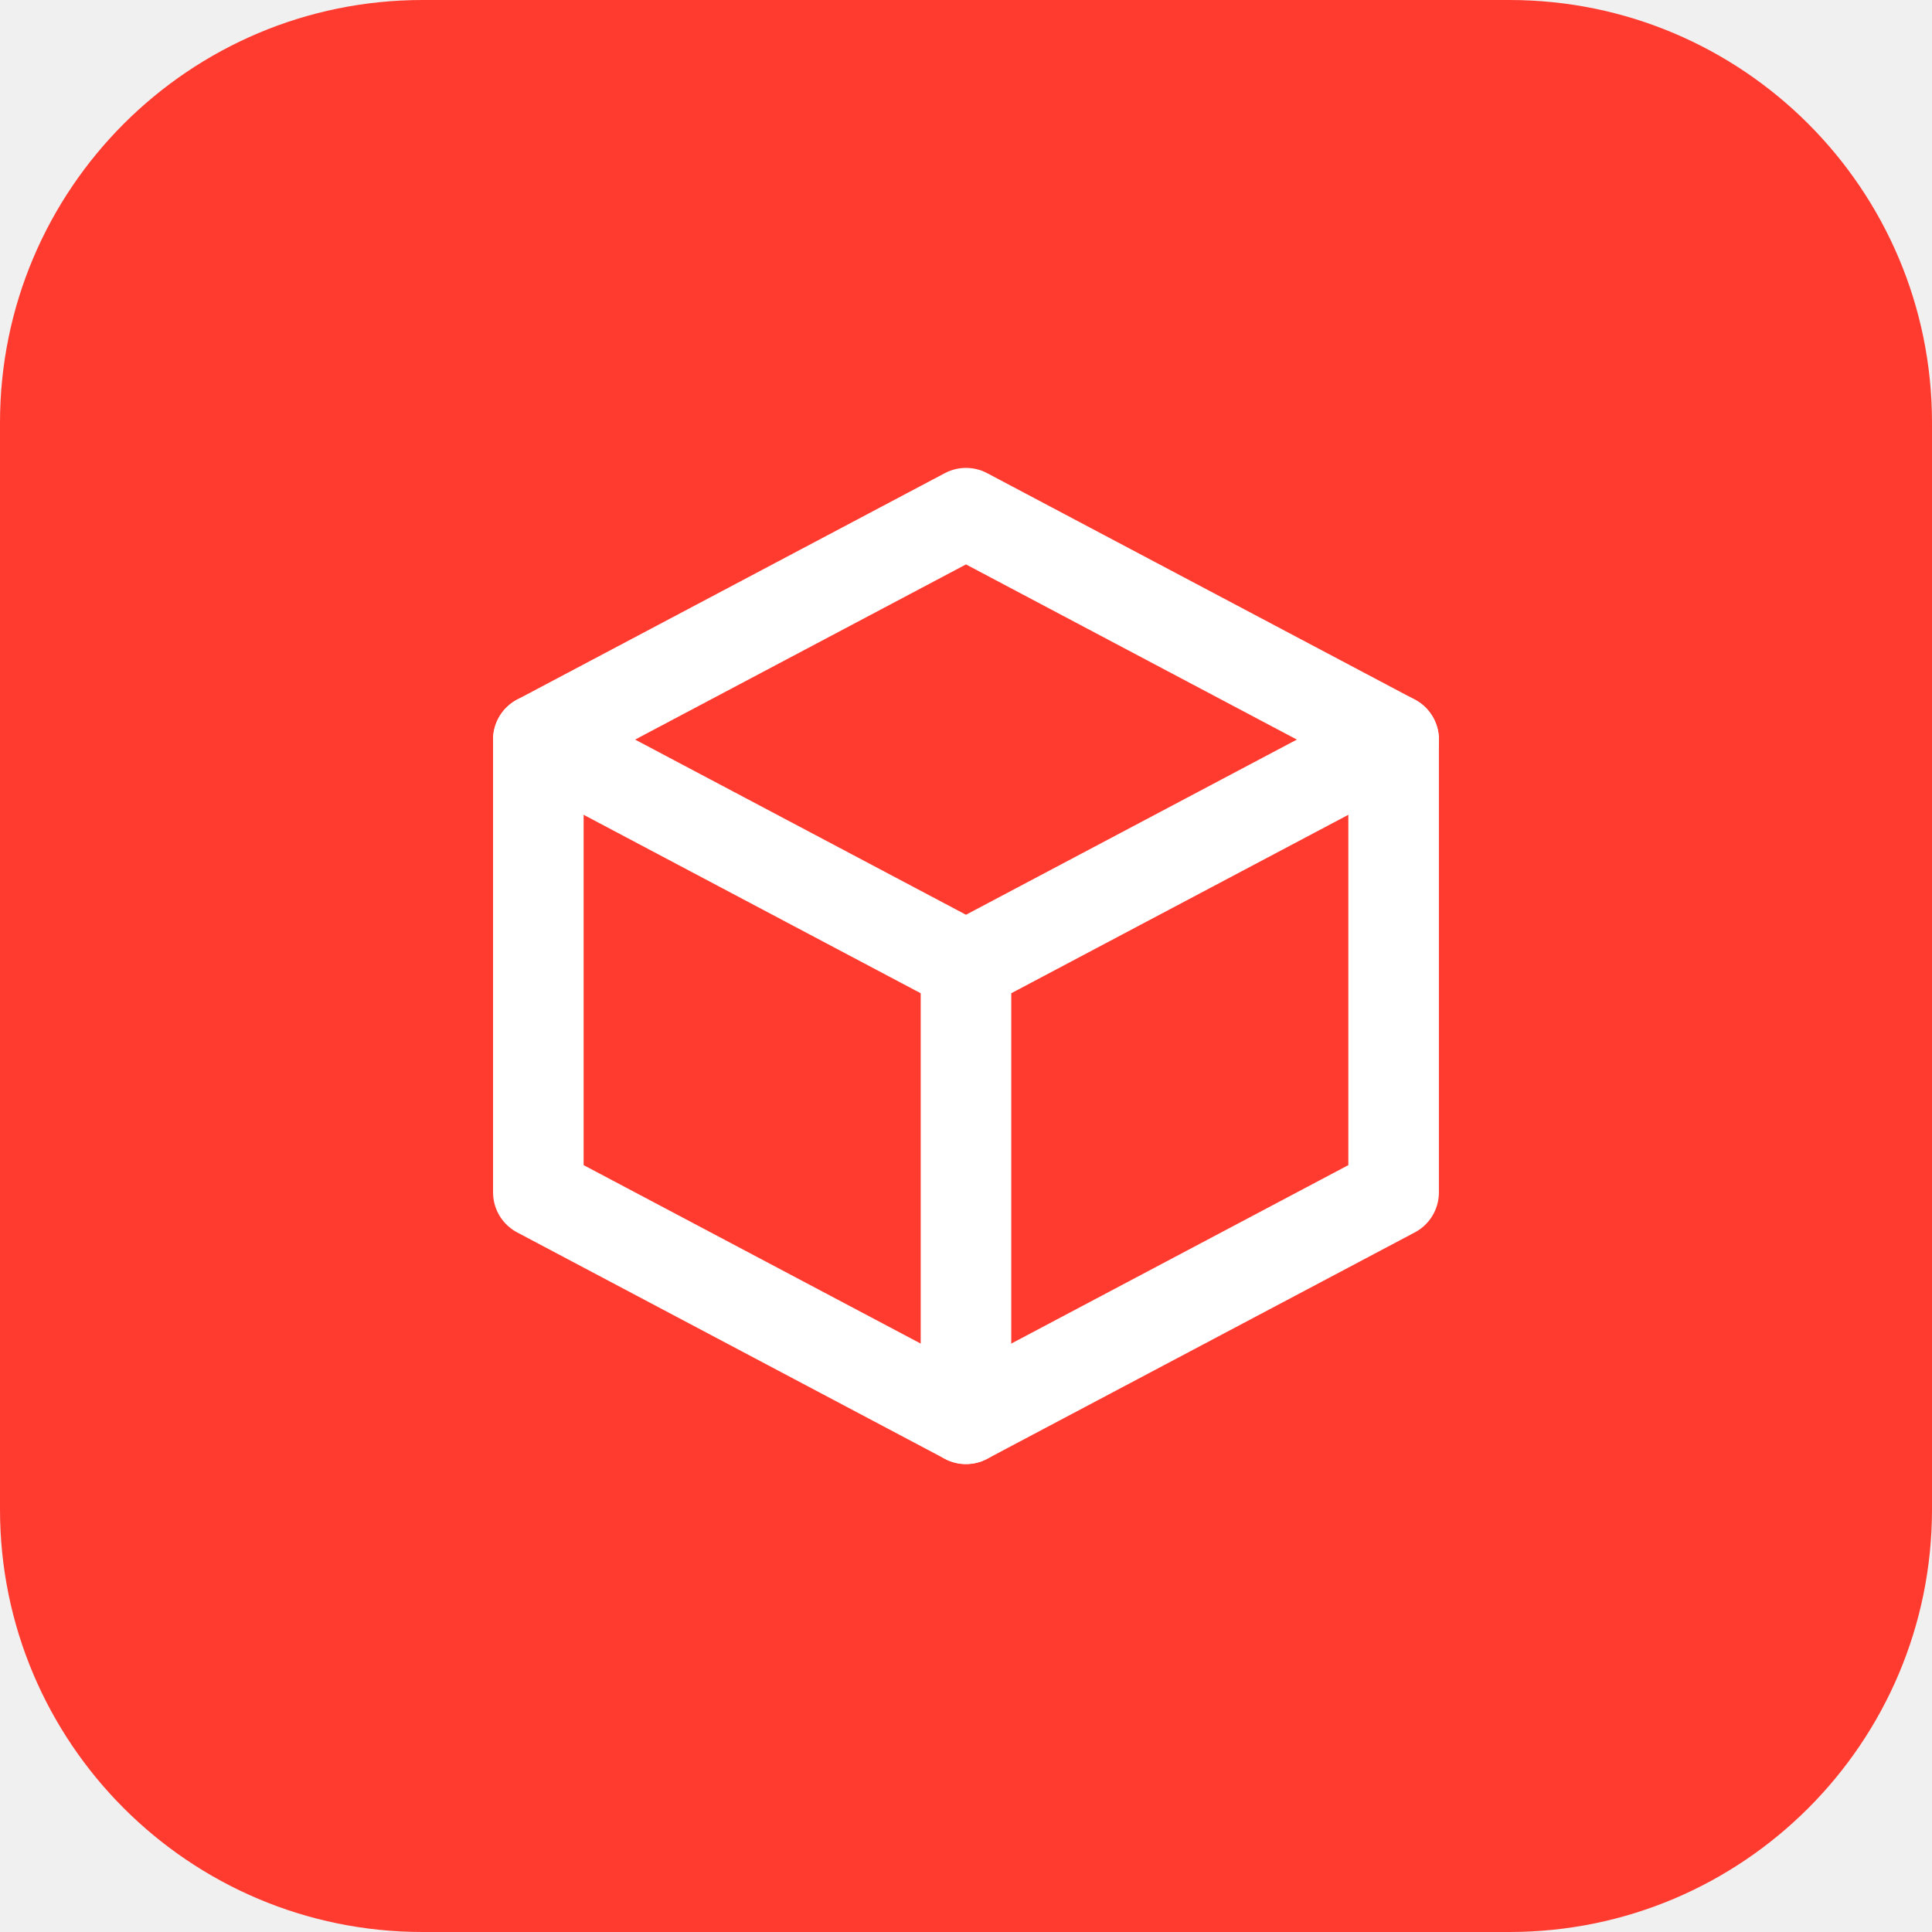
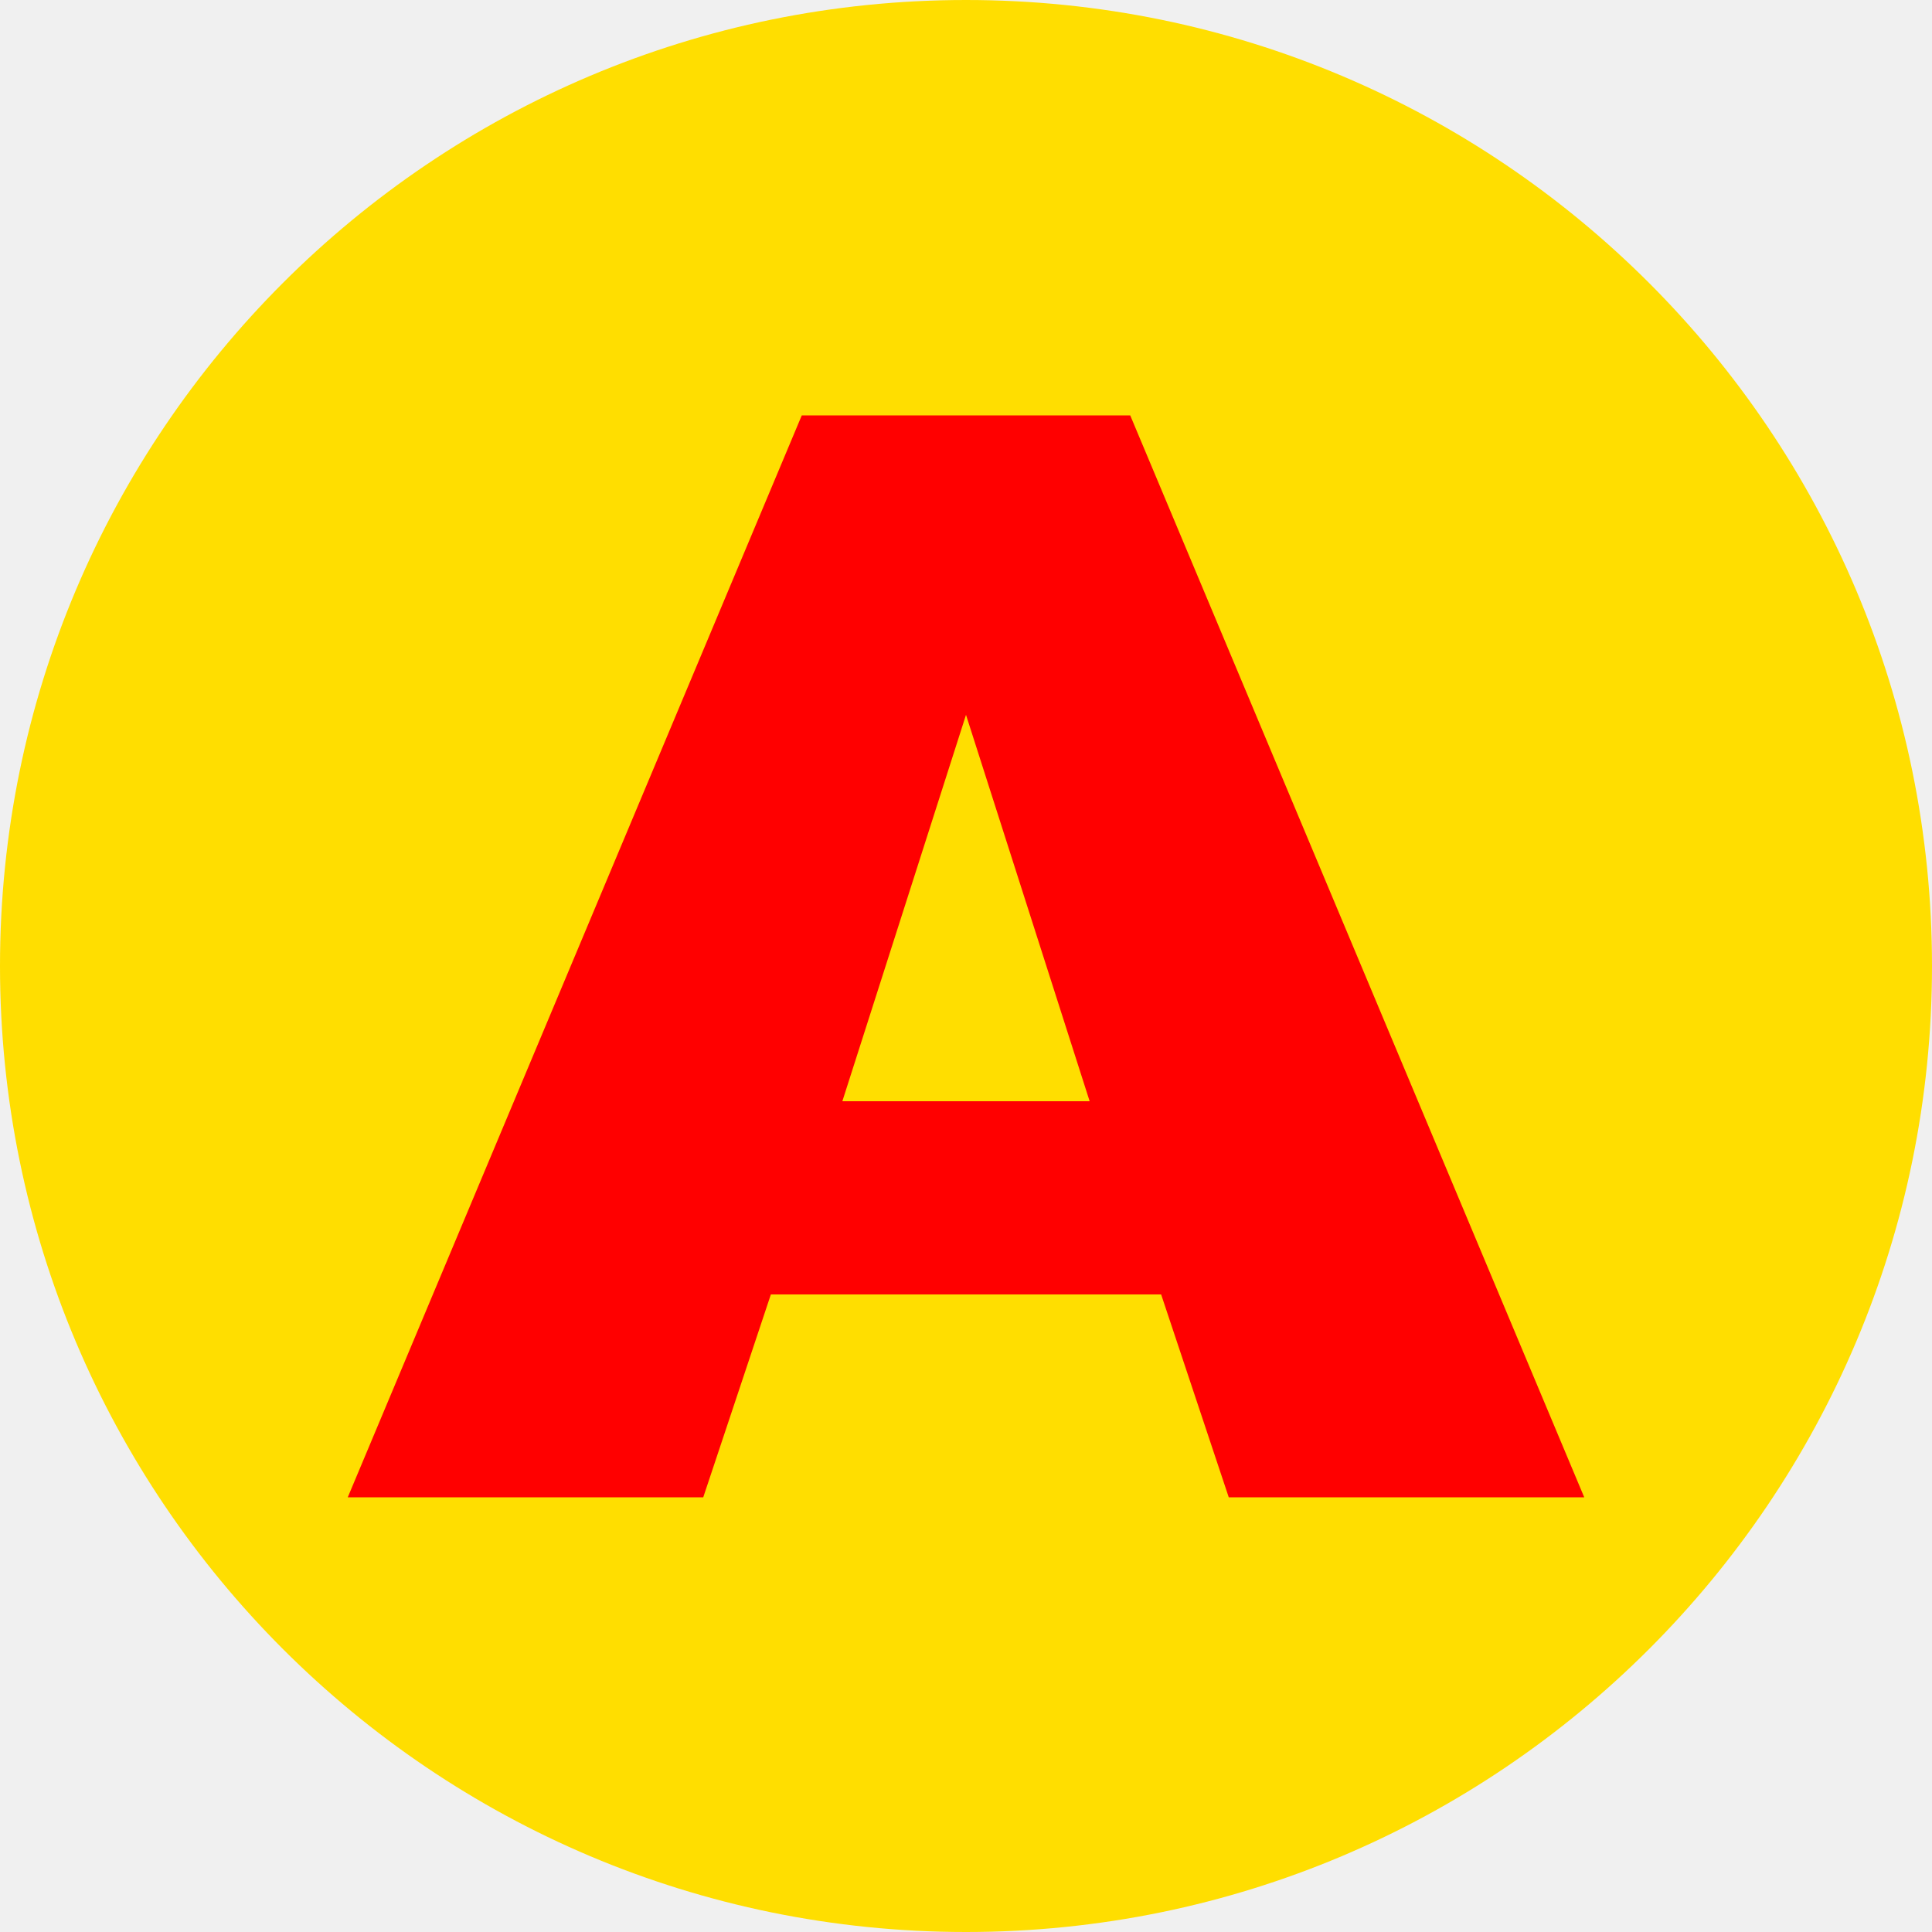
- <svg xmlns="http://www.w3.org/2000/svg" viewBox="0 0 512 512">
-   <rect width="512" height="512" rx="112" fill="#ff3b30" />
-   <g transform="translate(96 96) scale(13.333)" fill="none" stroke="#fff" stroke-width="1.8" stroke-linecap="round" stroke-linejoin="round">
-     <path d="M3.5 7.5 12 3l8.5 4.5v9L12 21l-8.5-4.5z" />
-     <path d="M3.5 7.5 12 12l8.5-4.5M12 12v9" />
-   </g>
+ <svg xmlns="http://www.w3.org/2000/svg" viewBox="0 0 100 100">
+   <circle cx="50" cy="50" r="50" fill="#ffde00" />
+   <path fill="#ff0000" fill-rule="evenodd" d="M18 77.5 41.5 21.5h17L82 77.5H63.6l-3.5-10.5H39.9l-3.5 10.5zm25.6-20.5h12.8L50 37z" />
</svg>
